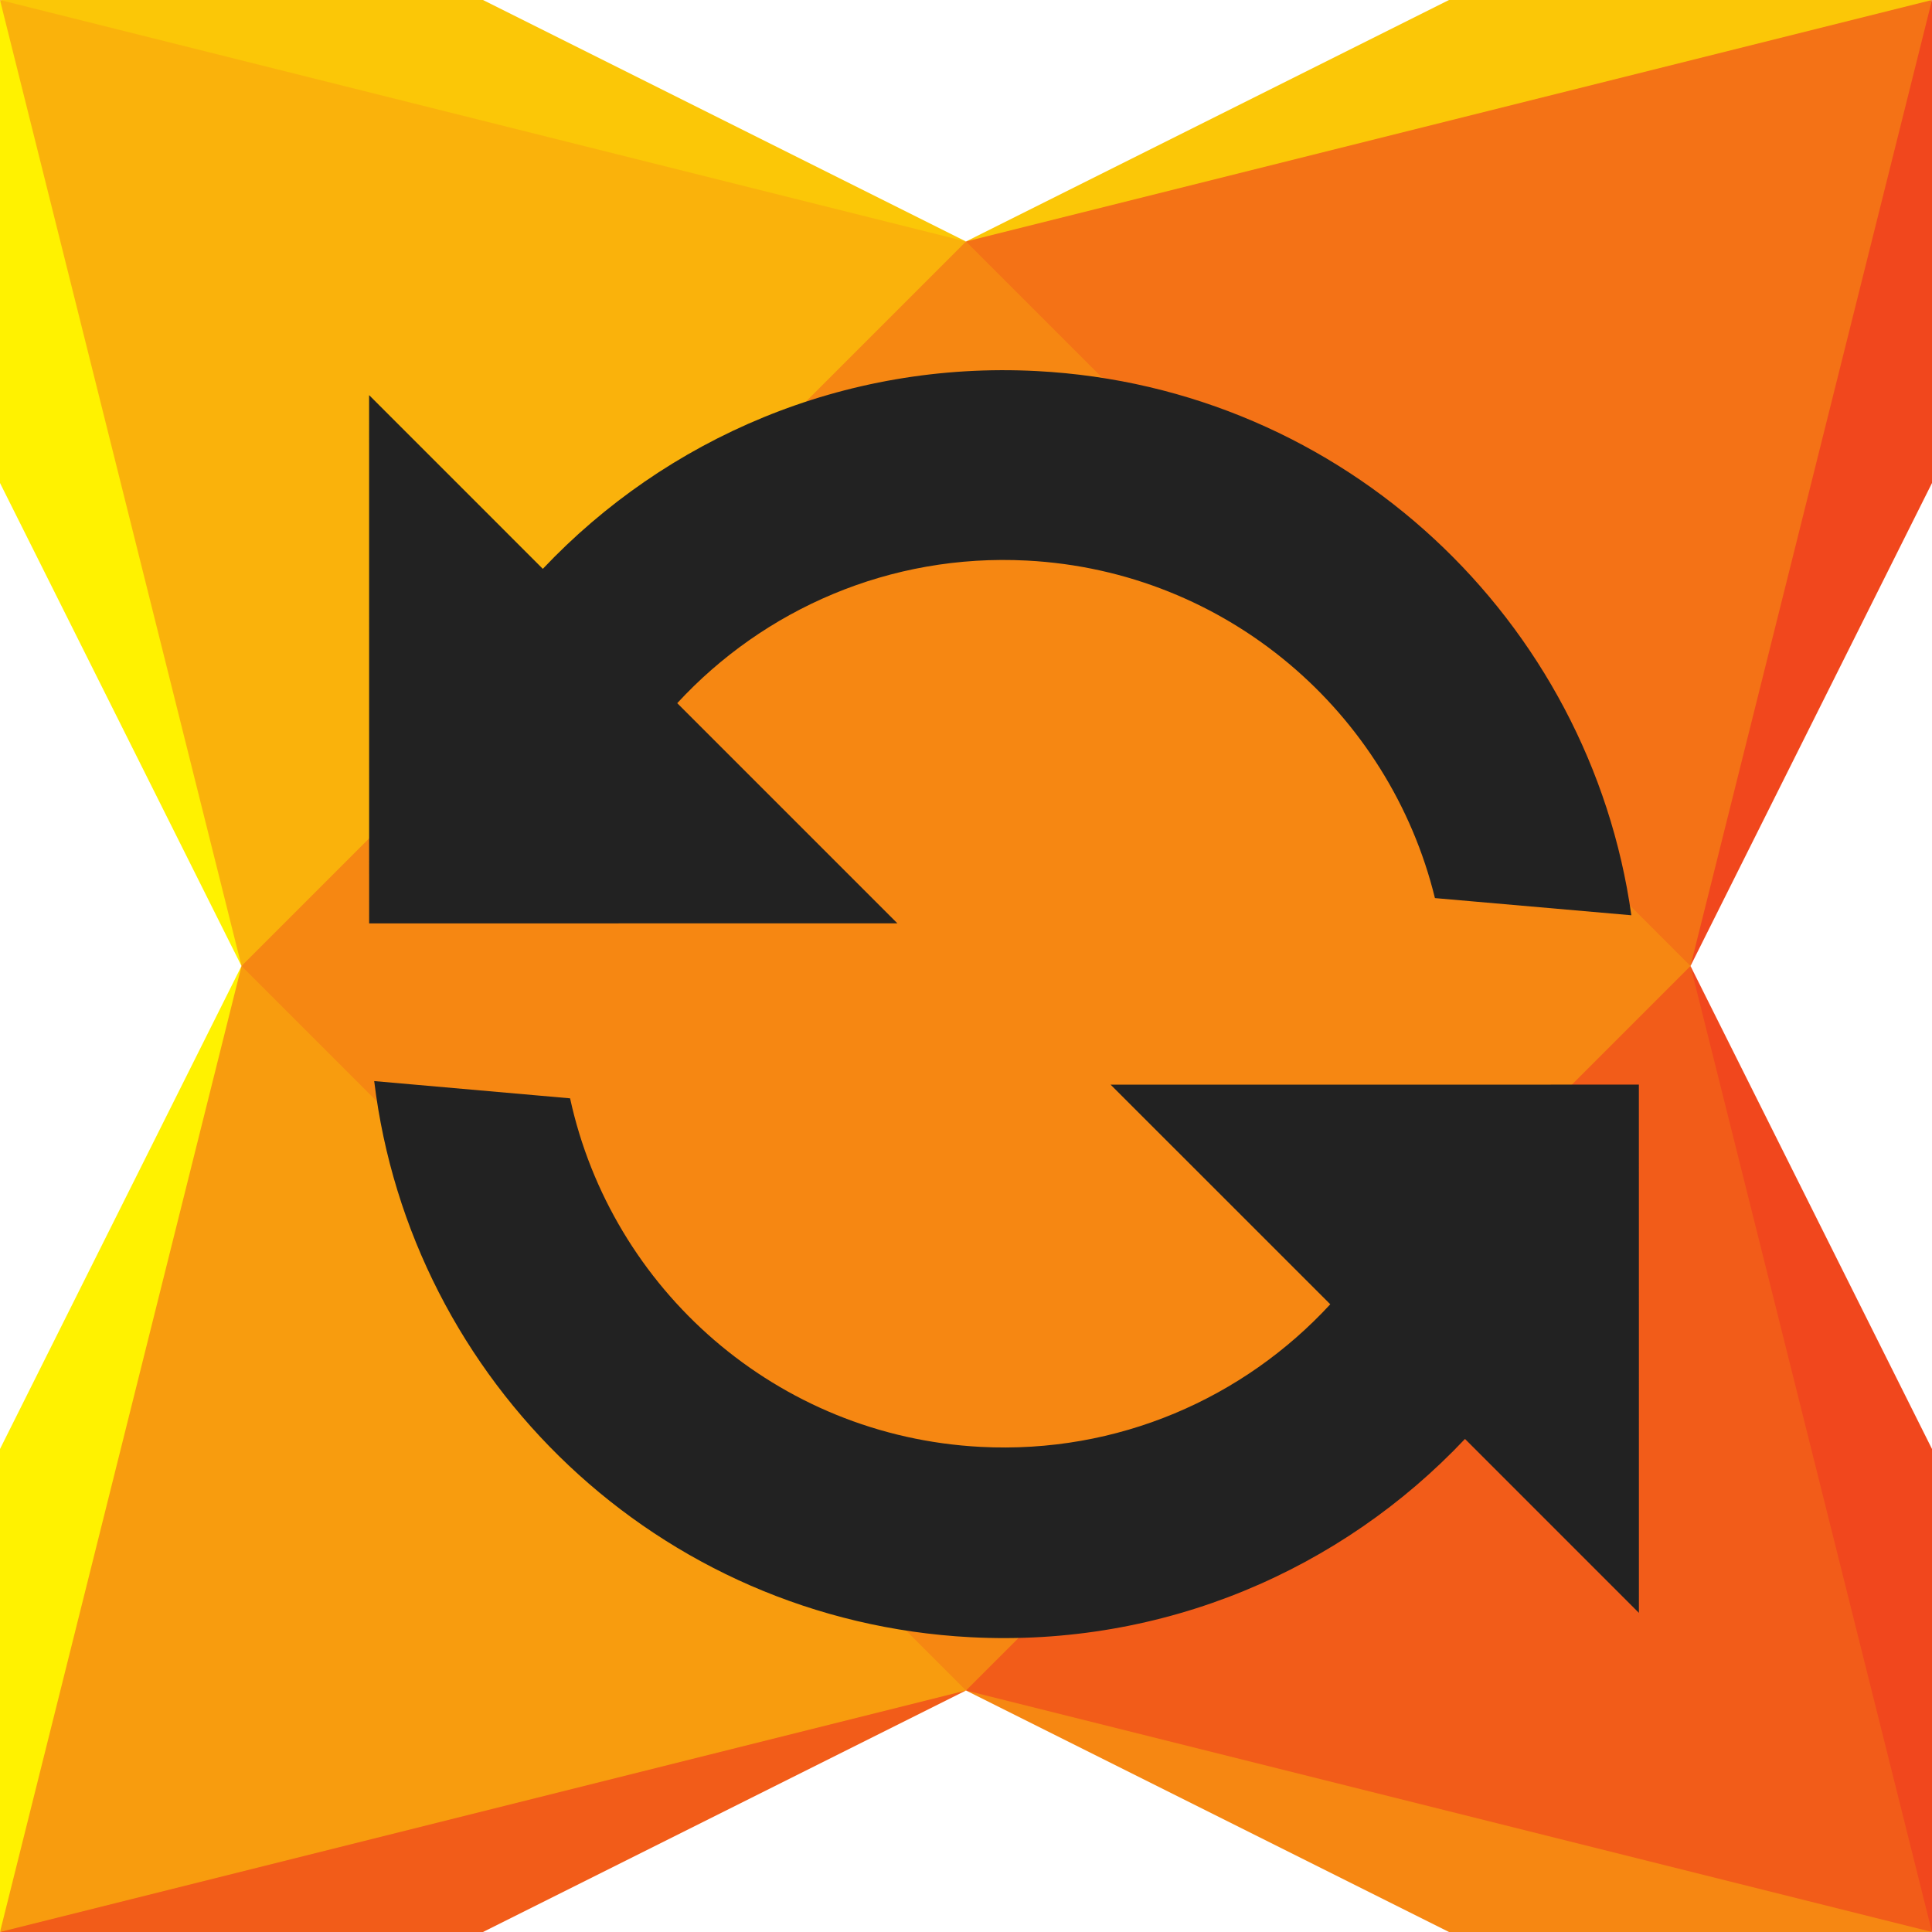
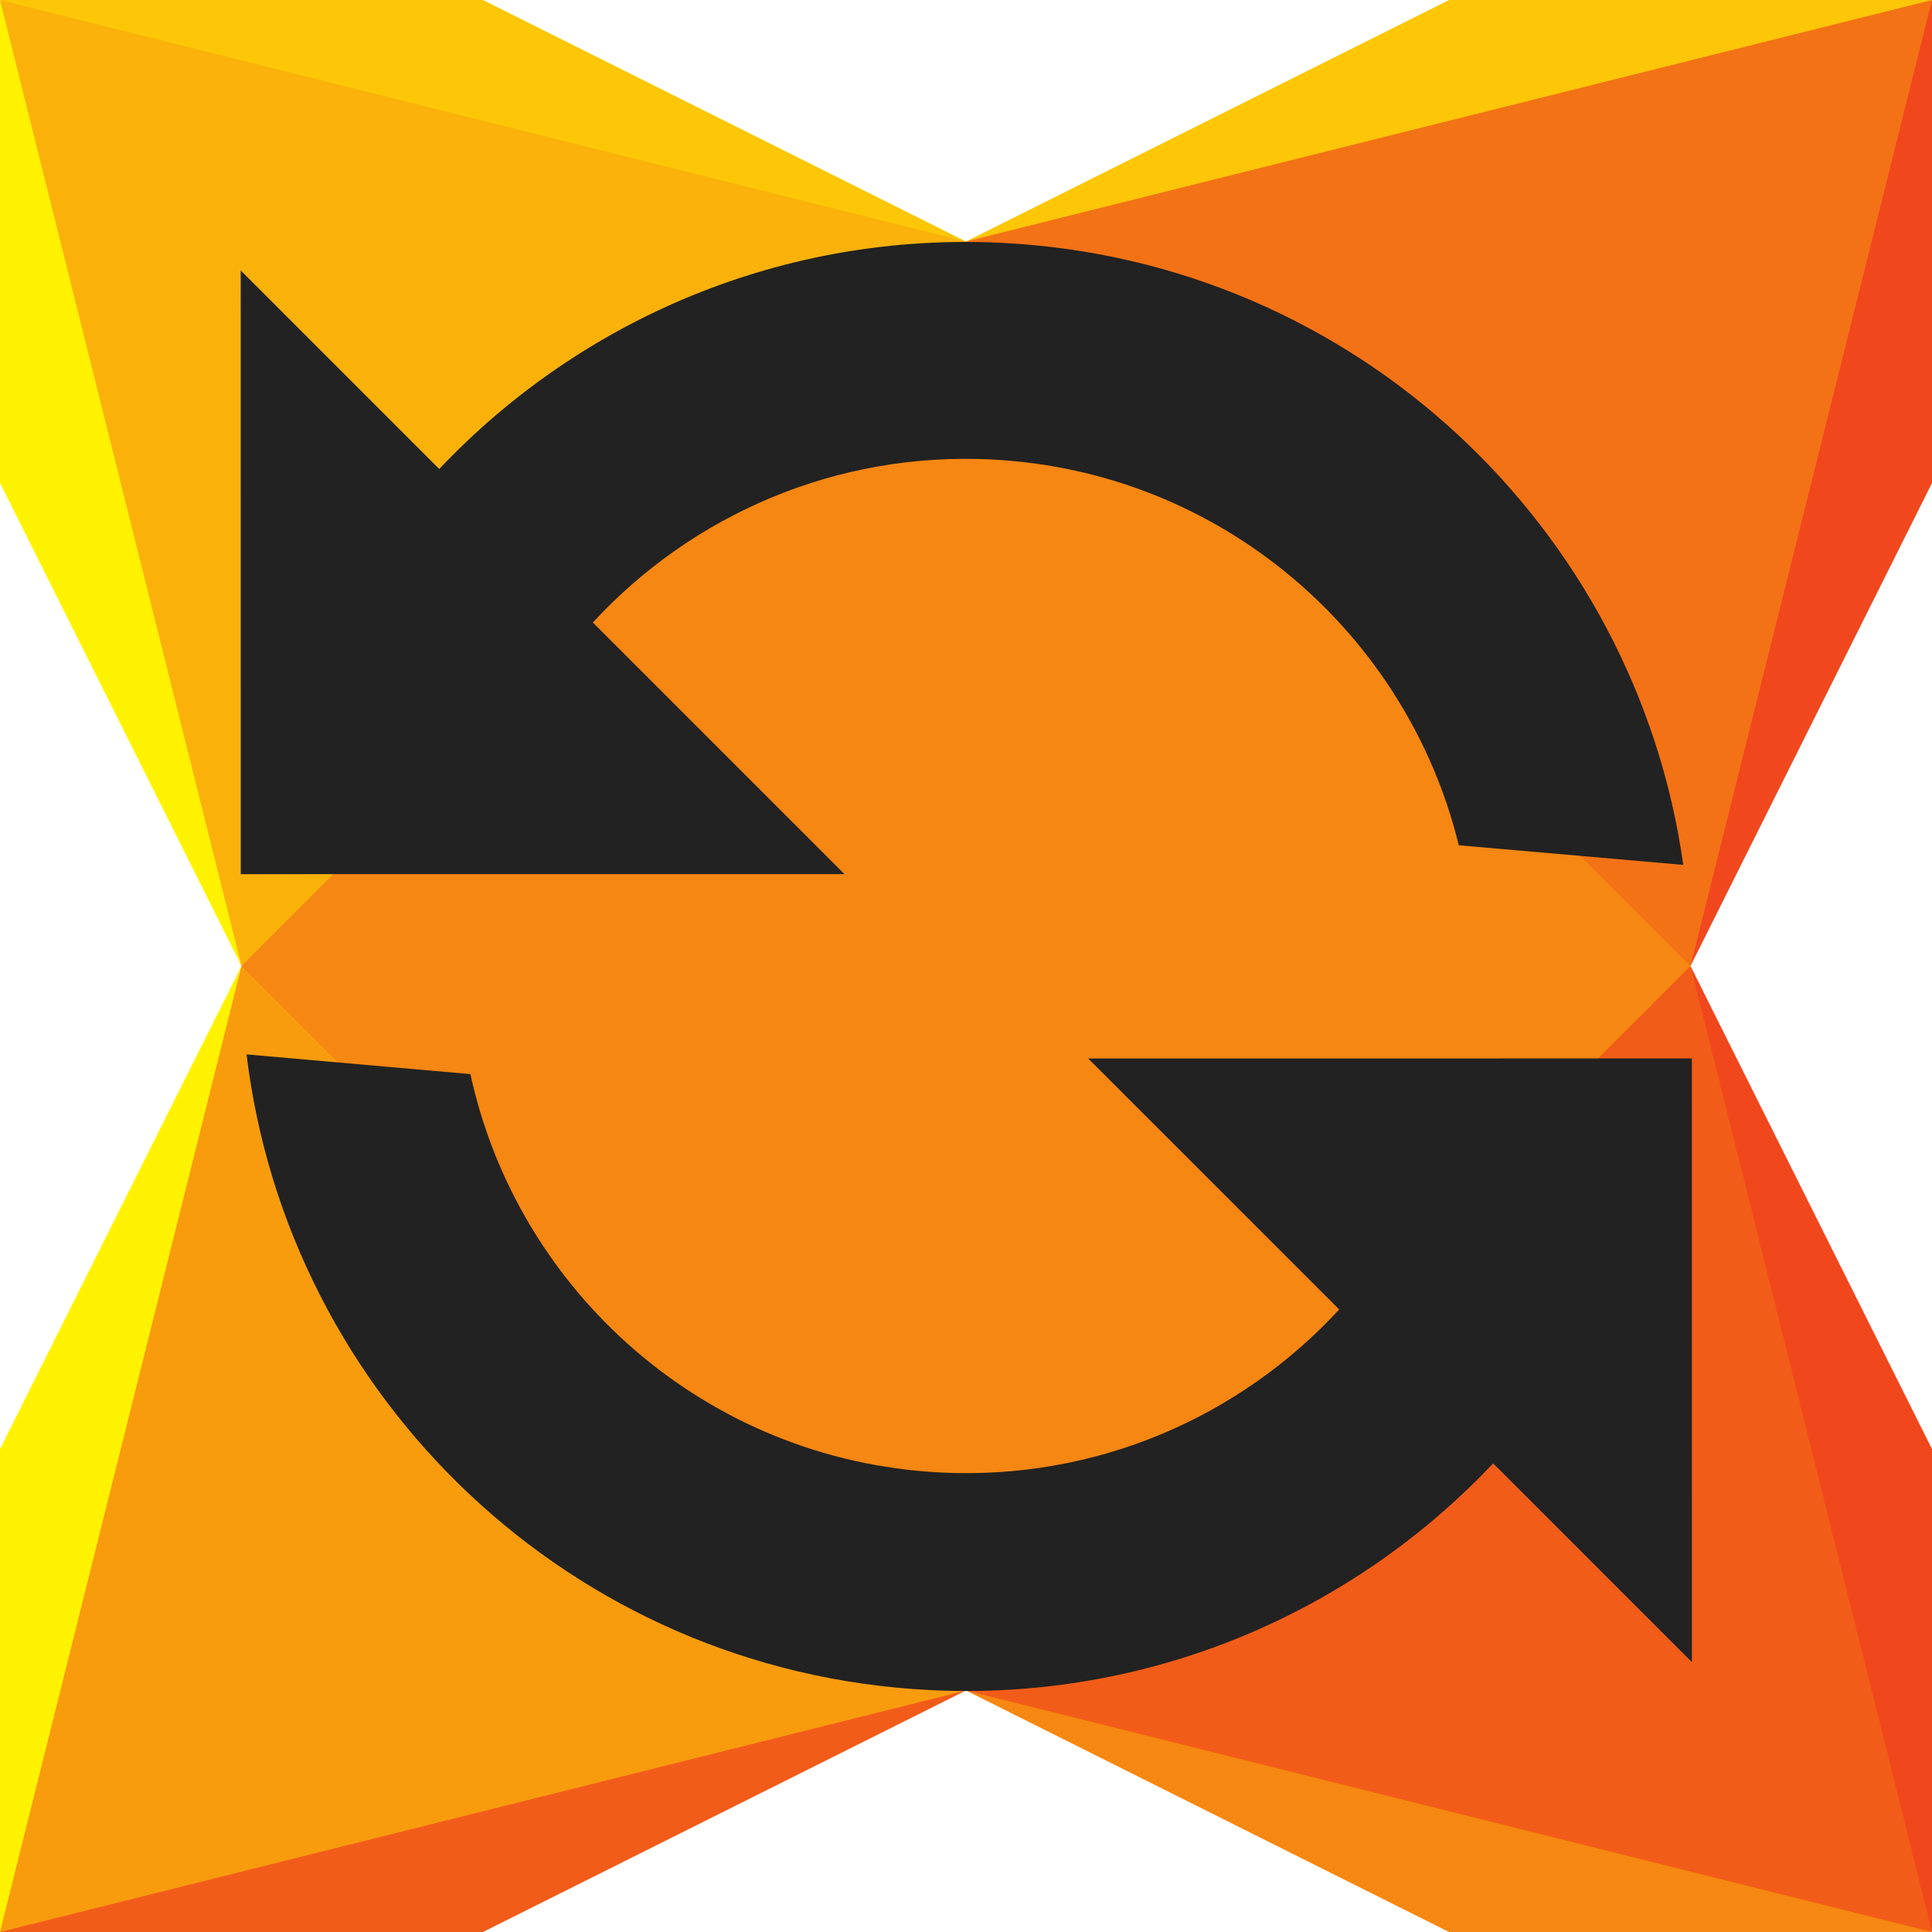
- <svg xmlns="http://www.w3.org/2000/svg" version="1.1">
-   <svg width="16" height="16" viewBox="0 0 16 16" fill="none">
-     <g id="surface1">
-       <path style=" stroke:none;fill-rule:nonzero;fill:rgb(98.431%,78.039%,2.745%);fill-opacity:1;" d="M 8 2 L 3.445 1.496 L 0 0 L 4 0 L 8 2 " />
-       <path style=" stroke:none;fill-rule:nonzero;fill:rgb(98.431%,78.039%,2.745%);fill-opacity:1;" d="M 8 2 L 12.66 1.602 L 16 0 L 12 0 L 8 2 " />
-       <path style=" stroke:none;fill-rule:nonzero;fill:rgb(96.471%,52.941%,7.059%);fill-opacity:1;" d="M 8 14 L 12.348 14.156 L 16 16 L 12 16 L 8 14 " />
-       <path style=" stroke:none;fill-rule:nonzero;fill:rgb(94.902%,36.078%,9.804%);fill-opacity:1;" d="M 8 14 L 3.617 14 L 0 16 L 4 16 L 8 14 " />
-       <path style=" stroke:none;fill-rule:nonzero;fill:rgb(100%,94.902%,0%);fill-opacity:1;" d="M 2 8 L 2 12.207 L 0 16 L 0 12 L 2 8 " />
-       <path style=" stroke:none;fill-rule:nonzero;fill:rgb(100%,94.902%,0%);fill-opacity:1;" d="M 2 8 L 1.668 3.824 L 0 0 L 0 4 L 2 8 " />
-       <path style=" stroke:none;fill-rule:nonzero;fill:rgb(94.51%,27.843%,11.373%);fill-opacity:1;" d="M 14 8 L 14.434 3.617 L 16 0 L 16 4 L 14 8 " />
-       <path style=" stroke:none;fill-rule:nonzero;fill:rgb(94.51%,27.843%,11.373%);fill-opacity:1;" d="M 14 8 L 14.363 12.695 L 16 16 L 16 12 L 14 8 " />
-       <path style=" stroke:none;fill-rule:nonzero;fill:rgb(98.039%,69.804%,4.314%);fill-opacity:1;" d="M 0 0 L 8 2 L 6.715 7.094 L 2 8 L 0 0 " />
-       <path style=" stroke:none;fill-rule:nonzero;fill:rgb(95.686%,44.706%,8.627%);fill-opacity:1;" d="M 16 0 L 14 8 L 8.625 7.027 L 8 2 L 16 0 " />
-       <path style=" stroke:none;fill-rule:nonzero;fill:rgb(94.902%,36.078%,9.804%);fill-opacity:1;" d="M 16 16 L 8 14 L 8.906 8.695 L 14 8 L 16 16 " />
-       <path style=" stroke:none;fill-rule:nonzero;fill:rgb(97.255%,61.176%,5.49%);fill-opacity:1;" d="M 0 16 L 2 8 L 6.816 9.078 L 8 14 L 0 16 " />
-       <path style=" stroke:none;fill-rule:nonzero;fill:rgb(96.471%,52.941%,7.059%);fill-opacity:1;" d="M 8 2 L 2 8 L 8 14 L 14 8 L 8 2 " />
-     </g>
-   </svg>
-   <svg width="14" height="14" viewBox="-1.5 -1.5 16 16">
+ <svg xmlns="http://www.w3.org/2000/svg" width="16" height="16" viewBox="0 0 16 16" fill="none">
+   <g id="surface1">
+     <path style=" stroke:none;fill-rule:nonzero;fill:rgb(98.431%,78.039%,2.745%);fill-opacity:1;" d="M 8 2 L 3.445 1.496 L 0 0 L 4 0 L 8 2 " />
+     <path style=" stroke:none;fill-rule:nonzero;fill:rgb(98.431%,78.039%,2.745%);fill-opacity:1;" d="M 8 2 L 12.66 1.602 L 16 0 L 12 0 L 8 2 " />
+     <path style=" stroke:none;fill-rule:nonzero;fill:rgb(96.471%,52.941%,7.059%);fill-opacity:1;" d="M 8 14 L 12.348 14.156 L 16 16 L 12 16 L 8 14 " />
+     <path style=" stroke:none;fill-rule:nonzero;fill:rgb(94.902%,36.078%,9.804%);fill-opacity:1;" d="M 8 14 L 3.617 14 L 0 16 L 4 16 L 8 14 " />
+     <path style=" stroke:none;fill-rule:nonzero;fill:rgb(100%,94.902%,0%);fill-opacity:1;" d="M 2 8 L 2 12.207 L 0 16 L 0 12 L 2 8 " />
+     <path style=" stroke:none;fill-rule:nonzero;fill:rgb(100%,94.902%,0%);fill-opacity:1;" d="M 2 8 L 1.668 3.824 L 0 0 L 0 4 L 2 8 " />
+     <path style=" stroke:none;fill-rule:nonzero;fill:rgb(94.51%,27.843%,11.373%);fill-opacity:1;" d="M 14 8 L 14.434 3.617 L 16 0 L 16 4 L 14 8 " />
+     <path style=" stroke:none;fill-rule:nonzero;fill:rgb(94.51%,27.843%,11.373%);fill-opacity:1;" d="M 14 8 L 14.363 12.695 L 16 16 L 16 12 L 14 8 " />
+     <path style=" stroke:none;fill-rule:nonzero;fill:rgb(98.039%,69.804%,4.314%);fill-opacity:1;" d="M 0 0 L 8 2 L 6.715 7.094 L 2 8 L 0 0 " />
+     <path style=" stroke:none;fill-rule:nonzero;fill:rgb(95.686%,44.706%,8.627%);fill-opacity:1;" d="M 16 0 L 14 8 L 8.625 7.027 L 8 2 L 16 0 " />
+     <path style=" stroke:none;fill-rule:nonzero;fill:rgb(94.902%,36.078%,9.804%);fill-opacity:1;" d="M 16 16 L 8 14 L 8.906 8.695 L 14 8 L 16 16 " />
+     <path style=" stroke:none;fill-rule:nonzero;fill:rgb(97.255%,61.176%,5.49%);fill-opacity:1;" d="M 0 16 L 2 8 L 6.816 9.078 L 8 14 L 0 16 " />
+     <path style=" stroke:none;fill-rule:nonzero;fill:rgb(96.471%,52.941%,7.059%);fill-opacity:1;" d="M 8 2 L 2 8 L 8 14 L 14 8 L 8 2 " />
    <path fill="#222" fill-rule="evenodd" d="M14.043,8.45 L14.305,13.443 L12.575,11.885 C11.474,13.182 9.832,14.004 7.999,14.004 C5.039,14.004 2.58,11.862 2.088,9.043 L3.948,9.109 C4.434,10.89 6.064,12.2 8,12.2 C9.302,12.2 10.465,11.608 11.235,10.679 L9.05,8.712 L14.043,8.45 Z M7.999,2.004 C10.918,2.004 13.351,4.09 13.888,6.853 L12.023,6.788 C11.502,5.059 9.898,3.8 8,3.8 C6.699,3.8 5.536,4.392 4.765,5.321 L6.955,7.293 L1.962,7.555 L1.7,2.562 L3.428,4.118 C4.528,2.825 6.168,2.004 7.999,2.004 Z" transform="rotate(3 8.002 8.004)" />
-   </svg>
+   </g>
</svg>
